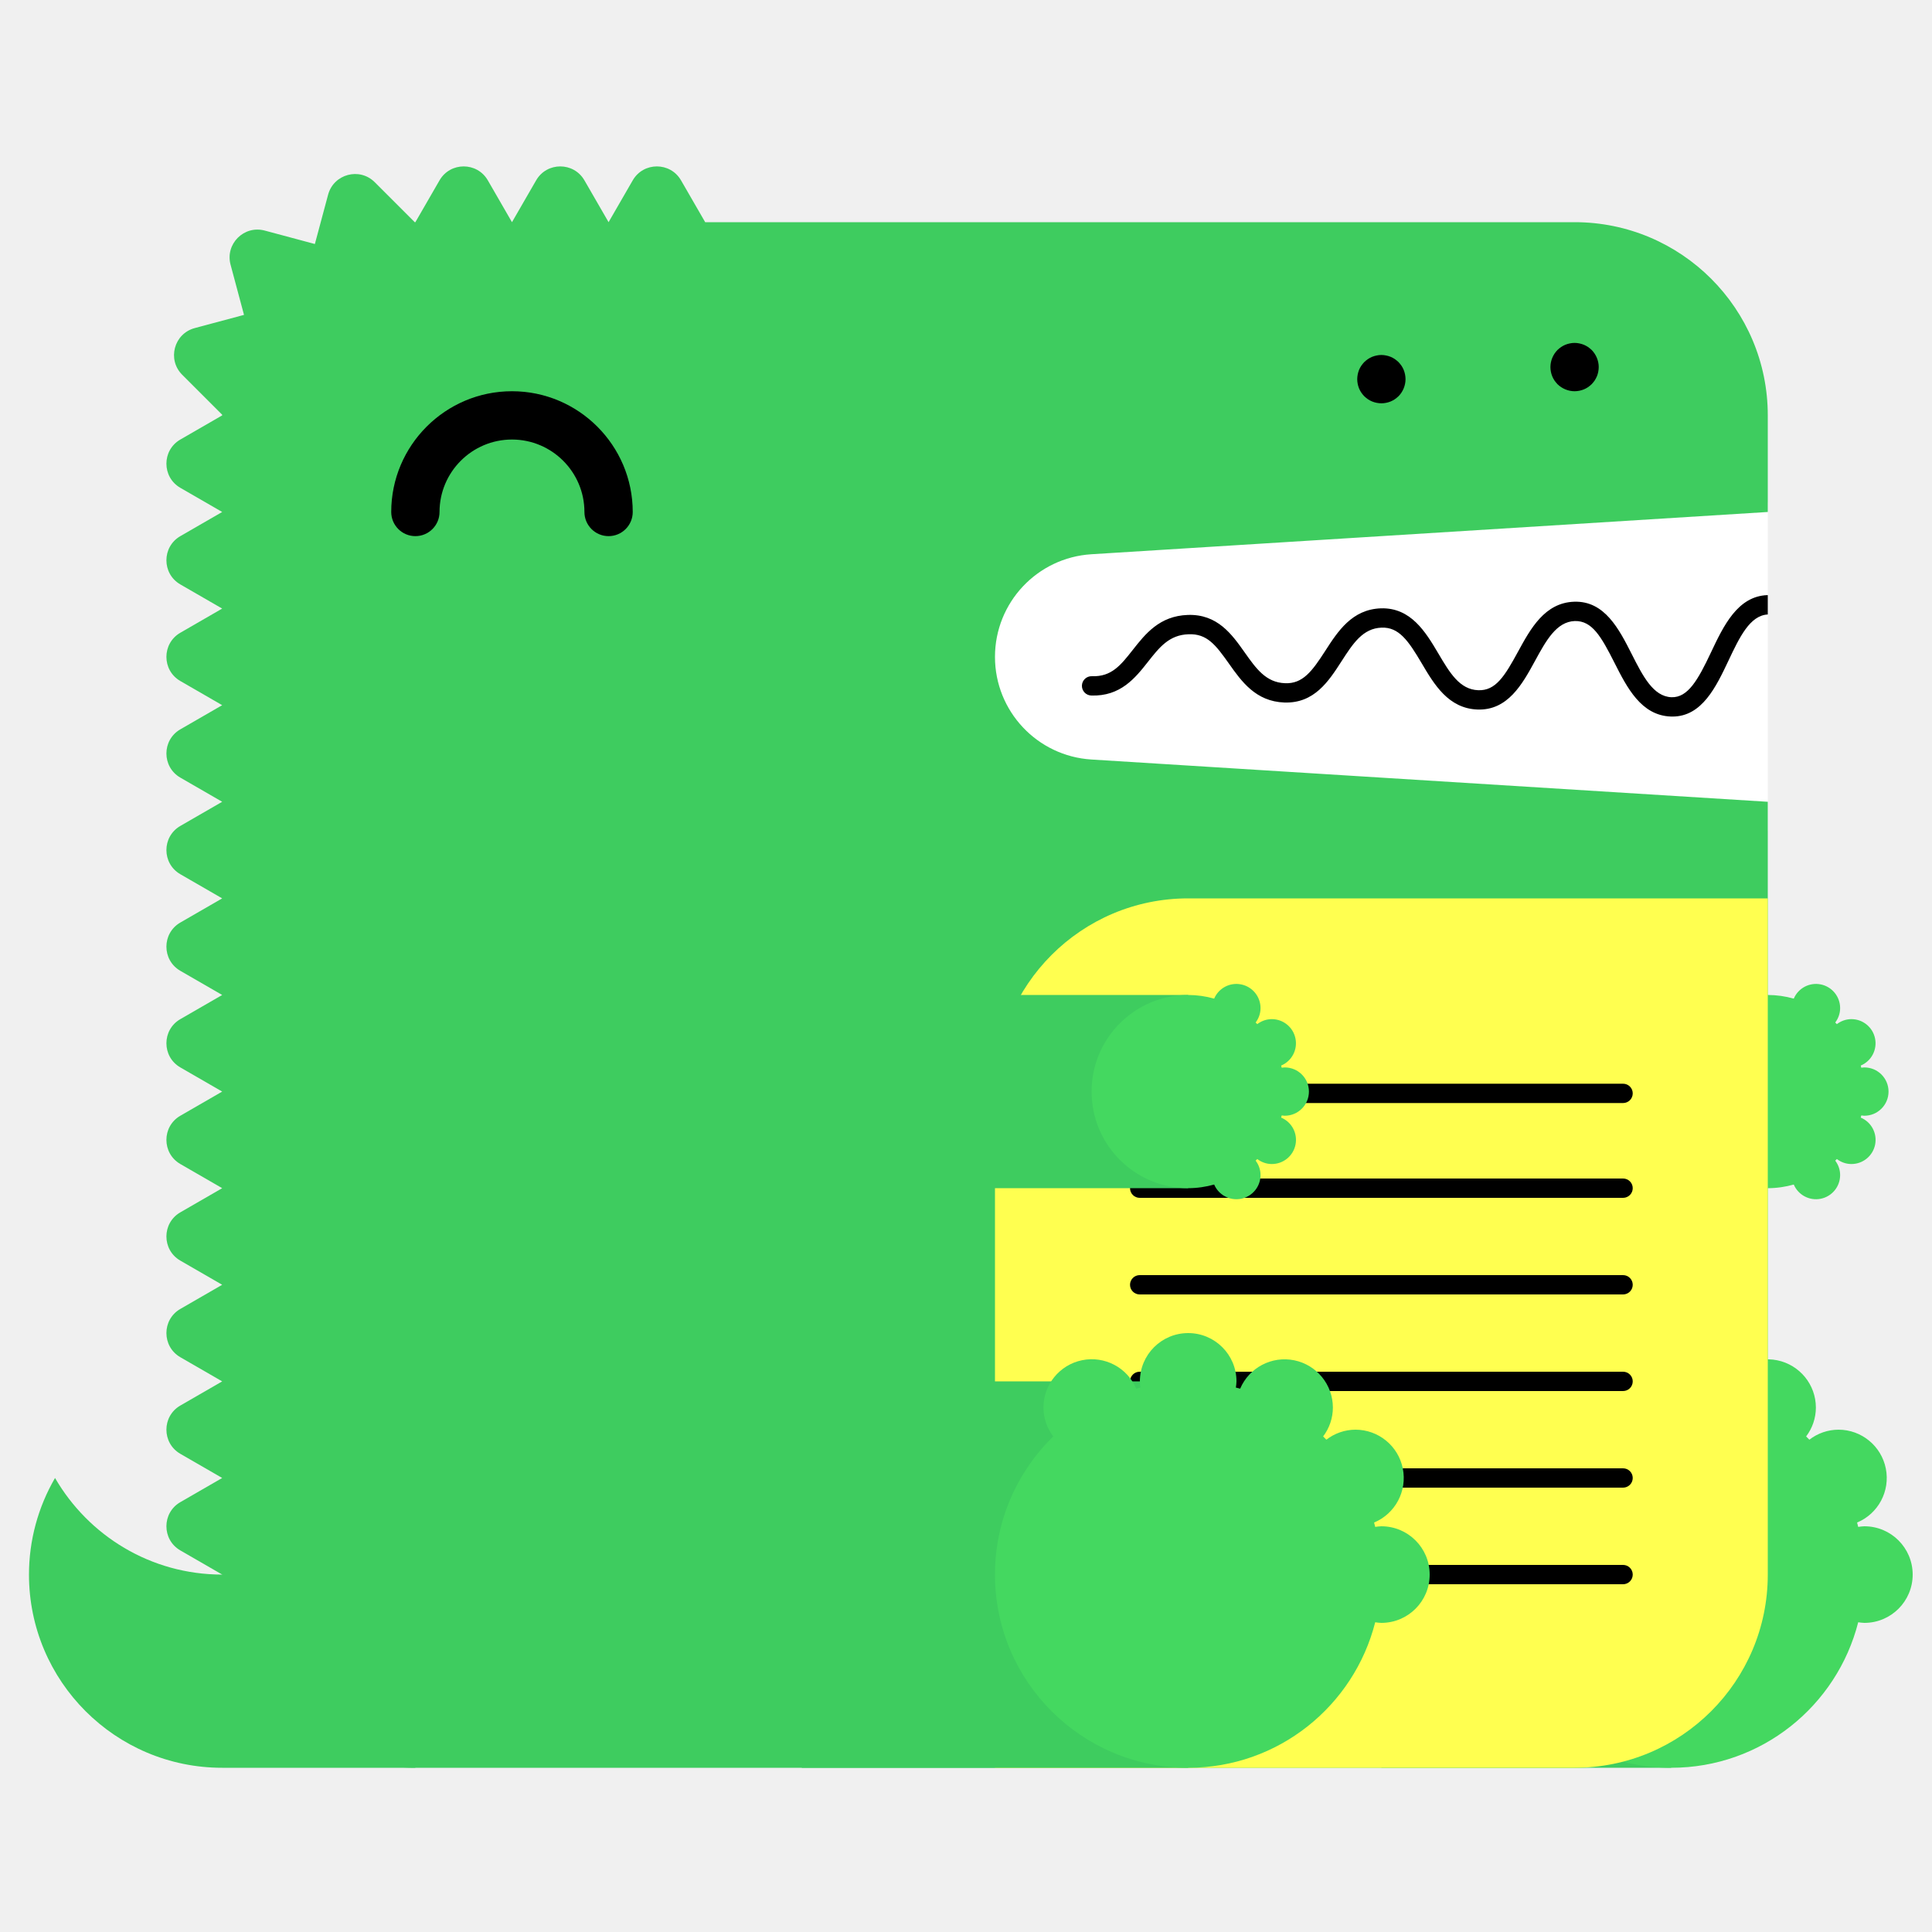
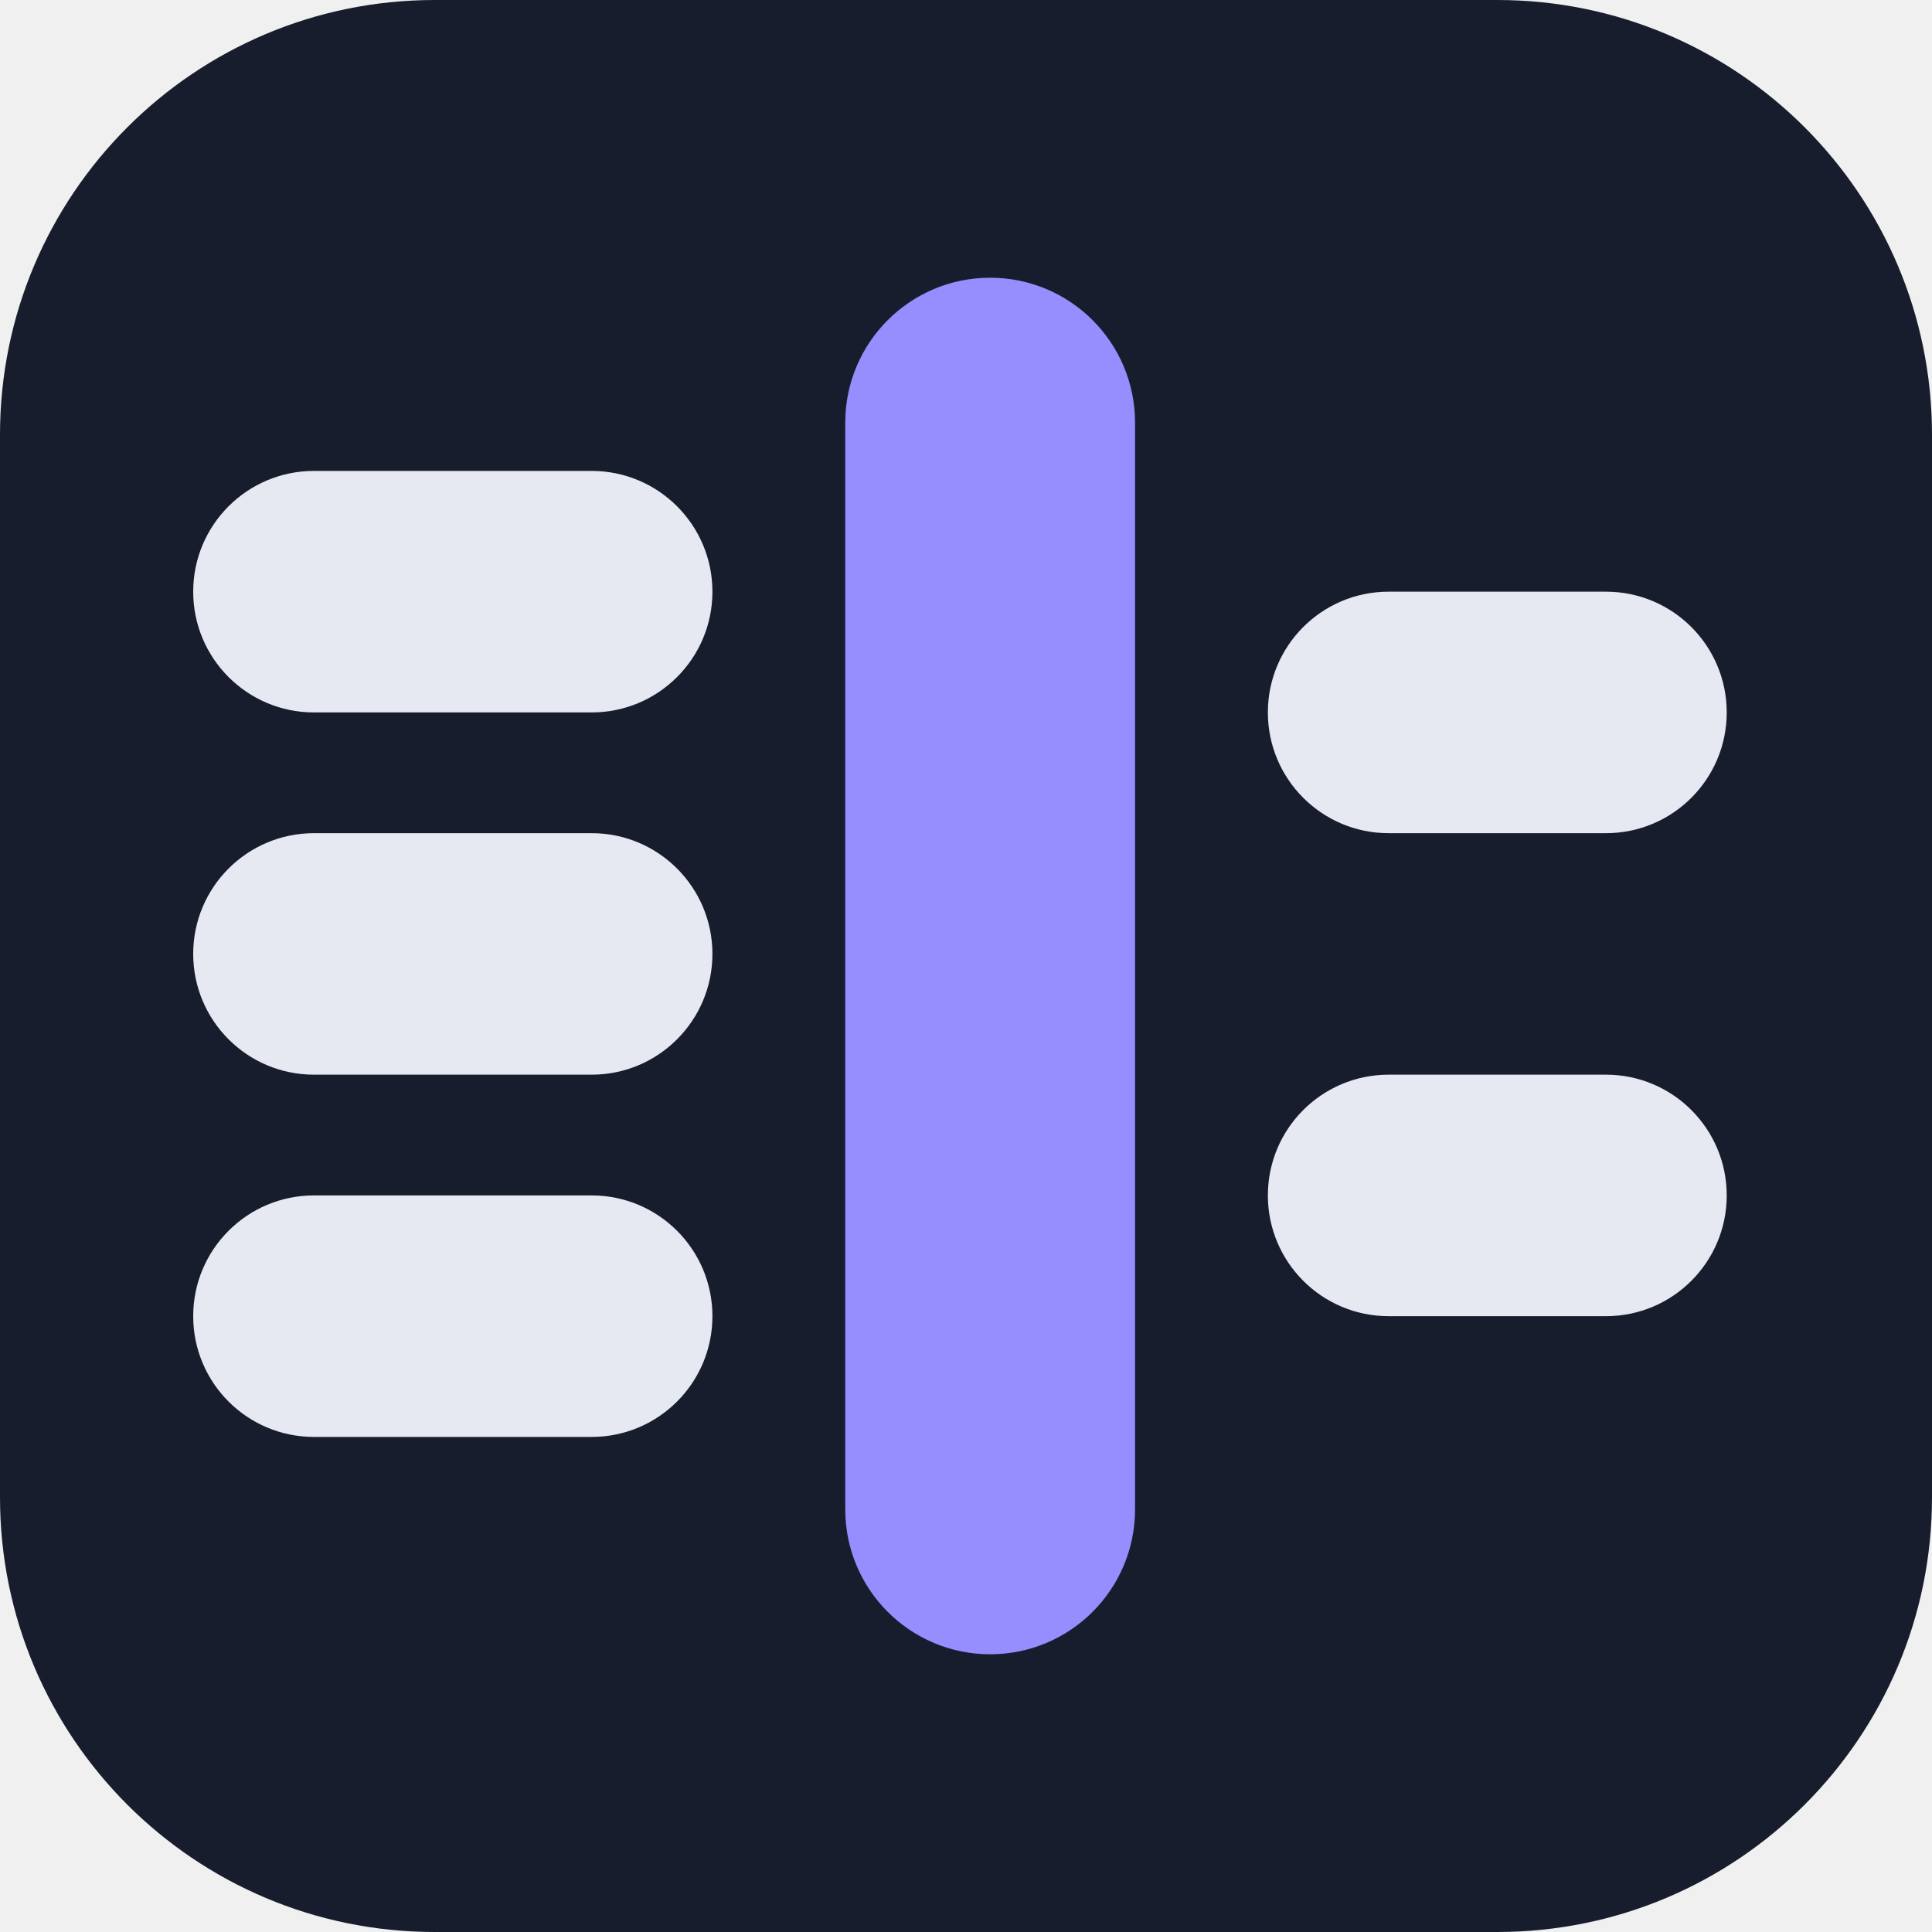
- <svg xmlns="http://www.w3.org/2000/svg" width="200" height="200" viewBox="0 0 200 200">
-   <g fill="none" fill-rule="evenodd">
-     <path fill="#FFF" d="M99 52h84v34H99z" />
-     <path d="M23 163c-7.398 0-13.843-4.027-17.303-10A19.886 19.886 0 0 0 3 163c0 11.046 8.954 20 20 20h20v-20H23z" fill="#3ECC5F" />
-     <path d="M112.98 57.376L183 53V43c0-11.046-8.954-20-20-20H73l-2.5-4.33c-1.112-1.925-3.889-1.925-5 0L63 23l-2.5-4.33c-1.111-1.925-3.889-1.925-5 0L53 23l-2.5-4.33c-1.111-1.925-3.889-1.925-5 0L43 23c-.022 0-.042.003-.065.003l-4.142-4.141c-1.57-1.571-4.252-.853-4.828 1.294l-1.369 5.104-5.192-1.392c-2.148-.575-4.111 1.389-3.535 3.536l1.39 5.193-5.102 1.367c-2.148.576-2.867 3.259-1.296 4.83l4.142 4.142c0 .021-.003.042-.003.064l-4.33 2.5c-1.925 1.111-1.925 3.889 0 5L23 53l-4.33 2.5c-1.925 1.111-1.925 3.889 0 5L23 63l-4.33 2.5c-1.925 1.111-1.925 3.889 0 5L23 73l-4.33 2.5c-1.925 1.111-1.925 3.889 0 5L23 83l-4.33 2.5c-1.925 1.111-1.925 3.889 0 5L23 93l-4.33 2.5c-1.925 1.111-1.925 3.889 0 5L23 103l-4.33 2.5c-1.925 1.111-1.925 3.889 0 5L23 113l-4.33 2.5c-1.925 1.111-1.925 3.889 0 5L23 123l-4.33 2.5c-1.925 1.111-1.925 3.889 0 5L23 133l-4.33 2.5c-1.925 1.111-1.925 3.889 0 5L23 143l-4.33 2.5c-1.925 1.111-1.925 3.889 0 5L23 153l-4.33 2.5c-1.925 1.111-1.925 3.889 0 5L23 163c0 11.046 8.954 20 20 20h120c11.046 0 20-8.954 20-20V83l-70.02-4.376A10.645 10.645 0 0 1 103 68c0-5.621 4.37-10.273 9.98-10.624" fill="#3ECC5F" />
-     <path fill="#3ECC5F" d="M143 183h30v-40h-30z" />
-     <path d="M193 158c-.219 0-.428.037-.639.064-.038-.15-.074-.301-.116-.451A5 5 0 0 0 190.32 148a4.96 4.96 0 0 0-3.016 1.036 26.531 26.531 0 0 0-.335-.336 4.955 4.955 0 0 0 1.011-2.987 5 5 0 0 0-9.599-1.959c-.148-.042-.297-.077-.445-.115.027-.211.064-.42.064-.639a5 5 0 0 0-5-5 5 5 0 0 0-5 5c0 .219.037.428.064.639-.148.038-.297.073-.445.115a4.998 4.998 0 0 0-9.599 1.959c0 1.125.384 2.151 1.011 2.987-3.717 3.632-6.031 8.693-6.031 14.3 0 11.046 8.954 20 20 20 9.339 0 17.16-6.41 19.361-15.064.211.027.42.064.639.064a5 5 0 0 0 5-5 5 5 0 0 0-5-5" fill="#44D860" />
-     <path fill="#3ECC5F" d="M153 123h30v-20h-30z" />
-     <path d="M193 115.5a2.5 2.5 0 1 0 0-5c-.109 0-.214.019-.319.032-.02-.075-.037-.15-.058-.225a2.501 2.501 0 0 0-.963-4.807c-.569 0-1.088.197-1.508.518a6.653 6.653 0 0 0-.168-.168c.314-.417.506-.931.506-1.494a2.5 2.5 0 0 0-4.8-.979A9.987 9.987 0 0 0 183 103c-5.522 0-10 4.478-10 10s4.478 10 10 10c.934 0 1.833-.138 2.69-.377a2.5 2.5 0 0 0 4.8-.979c0-.563-.192-1.077-.506-1.494.057-.055.113-.111.168-.168.42.321.939.518 1.508.518a2.5 2.5 0 0 0 .963-4.807c.021-.074.038-.15.058-.225.105.013.21.032.319.032" fill="#44D860" />
-     <path d="M63 55.5a2.5 2.5 0 0 1-2.5-2.5c0-4.136-3.364-7.5-7.5-7.5s-7.5 3.364-7.5 7.5a2.5 2.5 0 1 1-5 0c0-6.893 5.607-12.5 12.5-12.5S65.5 46.107 65.5 53a2.5 2.5 0 0 1-2.5 2.5" fill="#000" />
-     <path d="M103 183h60c11.046 0 20-8.954 20-20V93h-60c-11.046 0-20 8.954-20 20v70z" fill="#FFFF50" />
-     <path d="M168.02 124h-50.04a1 1 0 1 1 0-2h50.04a1 1 0 1 1 0 2m0 20h-50.04a1 1 0 1 1 0-2h50.04a1 1 0 1 1 0 2m0 20h-50.04a1 1 0 1 1 0-2h50.04a1 1 0 1 1 0 2m0-49.814h-50.04a1 1 0 1 1 0-2h50.04a1 1 0 1 1 0 2m0 19.814h-50.04a1 1 0 1 1 0-2h50.04a1 1 0 1 1 0 2m0 20h-50.04a1 1 0 1 1 0-2h50.04a1 1 0 1 1 0 2M183 61.611c-.012 0-.022-.006-.034-.005-3.09.105-4.552 3.196-5.842 5.923-1.346 2.85-2.387 4.703-4.093 4.647-1.889-.068-2.969-2.202-4.113-4.46-1.314-2.594-2.814-5.536-5.963-5.426-3.046.104-4.513 2.794-5.807 5.167-1.377 2.528-2.314 4.065-4.121 3.994-1.927-.07-2.951-1.805-4.136-3.813-1.321-2.236-2.848-4.75-5.936-4.664-2.994.103-4.465 2.385-5.763 4.4-1.373 2.13-2.335 3.428-4.165 3.351-1.973-.07-2.992-1.51-4.171-3.177-1.324-1.873-2.816-3.993-5.895-3.89-2.928.1-4.399 1.97-5.696 3.618-1.232 1.564-2.194 2.802-4.229 2.724a1 1 0 0 0-.072 2c3.017.101 4.545-1.8 5.872-3.487 1.177-1.496 2.193-2.787 4.193-2.855 1.926-.082 2.829 1.115 4.195 3.045 1.297 1.834 2.769 3.914 5.731 4.021 3.103.104 4.596-2.215 5.918-4.267 1.182-1.834 2.202-3.417 4.15-3.484 1.793-.067 2.769 1.35 4.145 3.681 1.297 2.197 2.766 4.686 5.787 4.796 3.125.108 4.634-2.62 5.949-5.035 1.139-2.088 2.214-4.06 4.119-4.126 1.793-.042 2.728 1.595 4.111 4.33 1.292 2.553 2.757 5.445 5.825 5.556l.169.003c3.064 0 4.518-3.075 5.805-5.794 1.139-2.41 2.217-4.68 4.067-4.773v-2z" fill="#000" />
-     <path fill="#3ECC5F" d="M83 183h40v-40H83z" />
-     <path d="M143 158c-.219 0-.428.037-.639.064-.038-.15-.074-.301-.116-.451A5 5 0 0 0 140.32 148a4.96 4.96 0 0 0-3.016 1.036 26.531 26.531 0 0 0-.335-.336 4.955 4.955 0 0 0 1.011-2.987 5 5 0 0 0-9.599-1.959c-.148-.042-.297-.077-.445-.115.027-.211.064-.42.064-.639a5 5 0 0 0-5-5 5 5 0 0 0-5 5c0 .219.037.428.064.639-.148.038-.297.073-.445.115a4.998 4.998 0 0 0-9.599 1.959c0 1.125.384 2.151 1.011 2.987-3.717 3.632-6.031 8.693-6.031 14.3 0 11.046 8.954 20 20 20 9.339 0 17.16-6.41 19.361-15.064.211.027.42.064.639.064a5 5 0 0 0 5-5 5 5 0 0 0-5-5" fill="#44D860" />
-     <path fill="#3ECC5F" d="M83 123h40v-20H83z" />
-     <path d="M133 115.5a2.5 2.5 0 1 0 0-5c-.109 0-.214.019-.319.032-.02-.075-.037-.15-.058-.225a2.501 2.501 0 0 0-.963-4.807c-.569 0-1.088.197-1.508.518a6.653 6.653 0 0 0-.168-.168c.314-.417.506-.931.506-1.494a2.5 2.5 0 0 0-4.8-.979A9.987 9.987 0 0 0 123 103c-5.522 0-10 4.478-10 10s4.478 10 10 10c.934 0 1.833-.138 2.69-.377a2.5 2.5 0 0 0 4.8-.979c0-.563-.192-1.077-.506-1.494.057-.055.113-.111.168-.168.42.321.939.518 1.508.518a2.5 2.5 0 0 0 .963-4.807c.021-.074.038-.15.058-.225.105.013.21.032.319.032" fill="#44D860" />
-     <path d="M143 41.75c-.16 0-.33-.02-.49-.05a2.52 2.52 0 0 1-.47-.14c-.15-.06-.29-.14-.431-.23-.13-.09-.259-.2-.38-.31-.109-.12-.219-.24-.309-.38s-.17-.28-.231-.43a2.619 2.619 0 0 1-.189-.96c0-.16.02-.33.05-.49.03-.16.08-.31.139-.47.061-.15.141-.29.231-.43.09-.13.2-.26.309-.38.121-.11.25-.22.38-.31.141-.09.281-.17.431-.23.149-.06.31-.11.47-.14.32-.07.65-.07.98 0 .159.03.32.08.47.14.149.06.29.14.43.23.13.09.259.2.38.31.11.12.22.25.31.38.09.14.17.28.23.43.06.16.11.31.14.47.029.16.05.33.05.49 0 .66-.271 1.31-.73 1.77-.121.11-.25.22-.38.31-.14.09-.281.17-.43.23a2.565 2.565 0 0 1-.96.19m20-1.25c-.66 0-1.3-.27-1.771-.73a3.802 3.802 0 0 1-.309-.38c-.09-.14-.17-.28-.231-.43a2.619 2.619 0 0 1-.189-.96c0-.66.27-1.3.729-1.77.121-.11.25-.22.38-.31.141-.09.281-.17.431-.23.149-.06.31-.11.47-.14.32-.07.66-.07.98 0 .159.03.32.08.47.14.149.06.29.14.43.23.13.09.259.2.38.31.459.47.73 1.11.73 1.77 0 .16-.021.33-.05.49-.03.16-.08.32-.14.47-.07.15-.14.29-.23.43-.09.13-.2.26-.31.38-.121.11-.25.22-.38.31-.14.09-.281.17-.43.23a2.565 2.565 0 0 1-.96.19" fill="#000" />
-   </g>
+ <svg xmlns="http://www.w3.org/2000/svg" viewBox="0 0 16 16" width="16" height="16" role="img" aria-label="SEGARK Pipeline">
+   <rect width="16" height="16" rx="3.6" fill="#181D2E" />
+   <rect x="1.6" y="3.9" width="4.3" height="2" rx="1" fill="#E6E9F2" />
+   <rect x="1.6" y="6.9" width="4.3" height="2" rx="1" fill="#E6E9F2" />
+   <rect x="1.6" y="9.9" width="4.3" height="2" rx="1" fill="#E6E9F2" />
+   <rect x="7" y="2.3" width="2.4" height="11.4" rx="1.2" fill="#968DFF" />
+   <rect x="10.5" y="4.9" width="3.8" height="2" rx="1" fill="#E6E9F2" />
+   <rect x="10.5" y="8.9" width="3.8" height="2" rx="1" fill="#E6E9F2" />
</svg>
